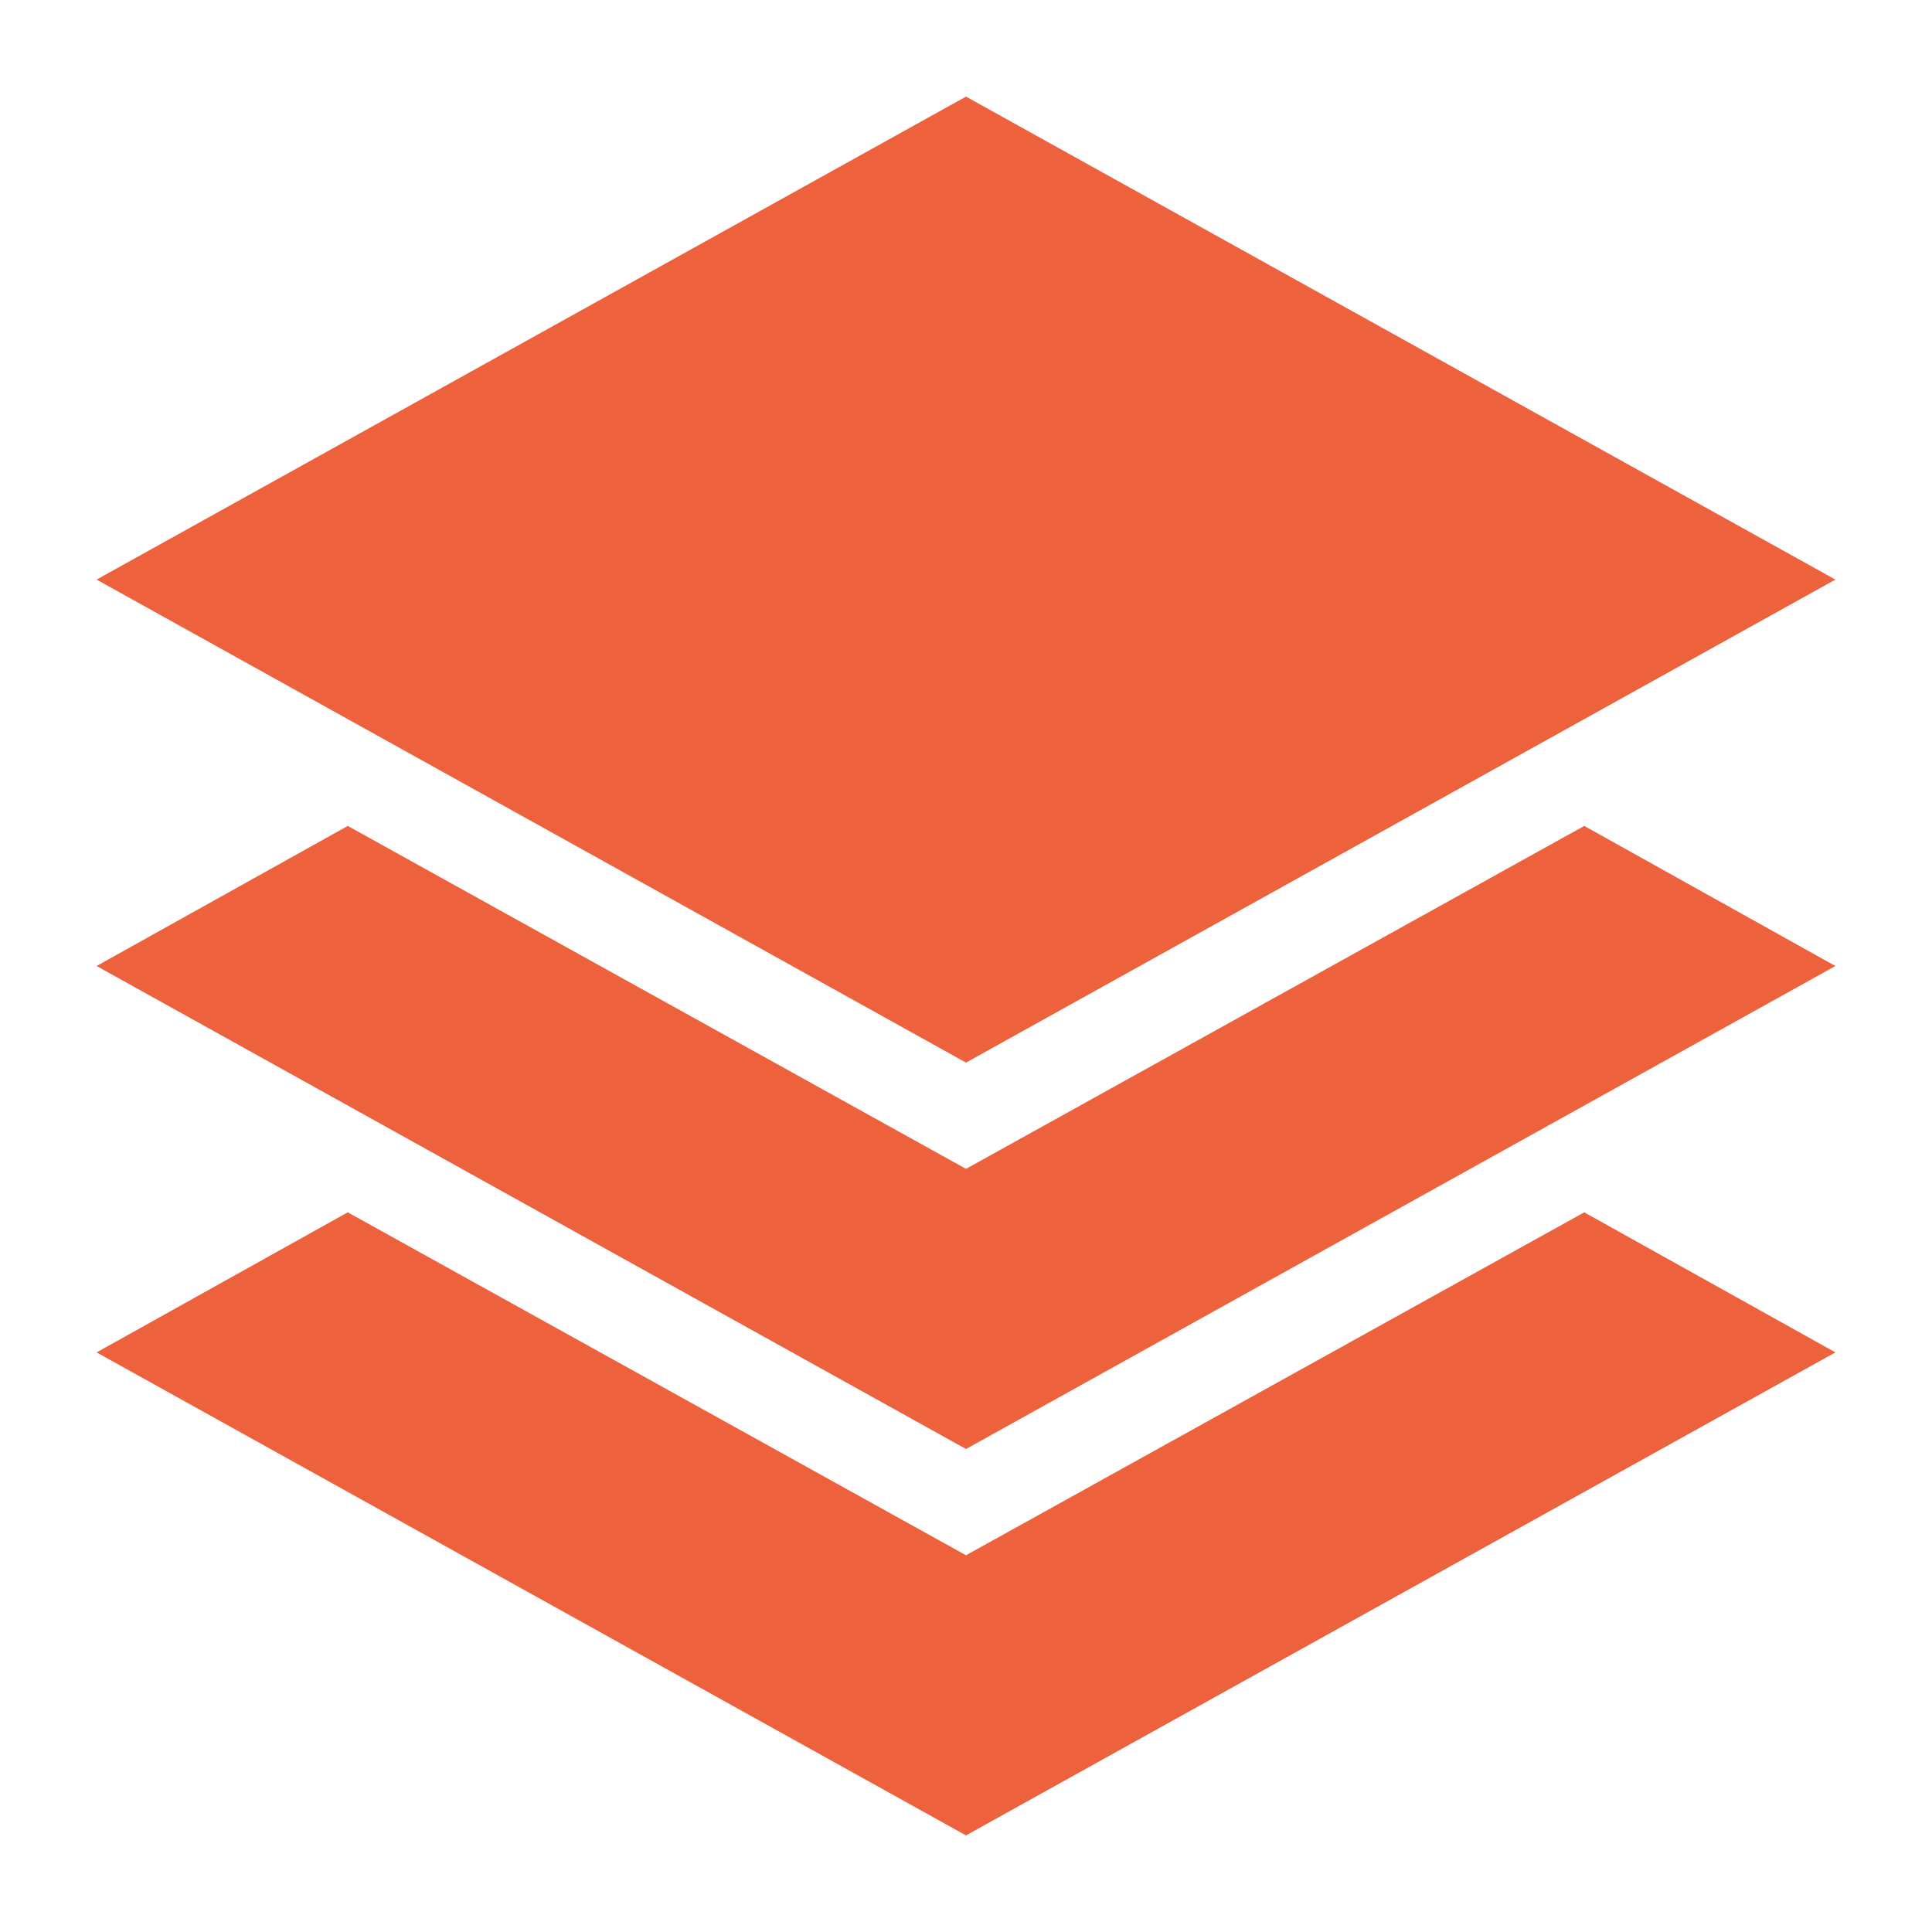
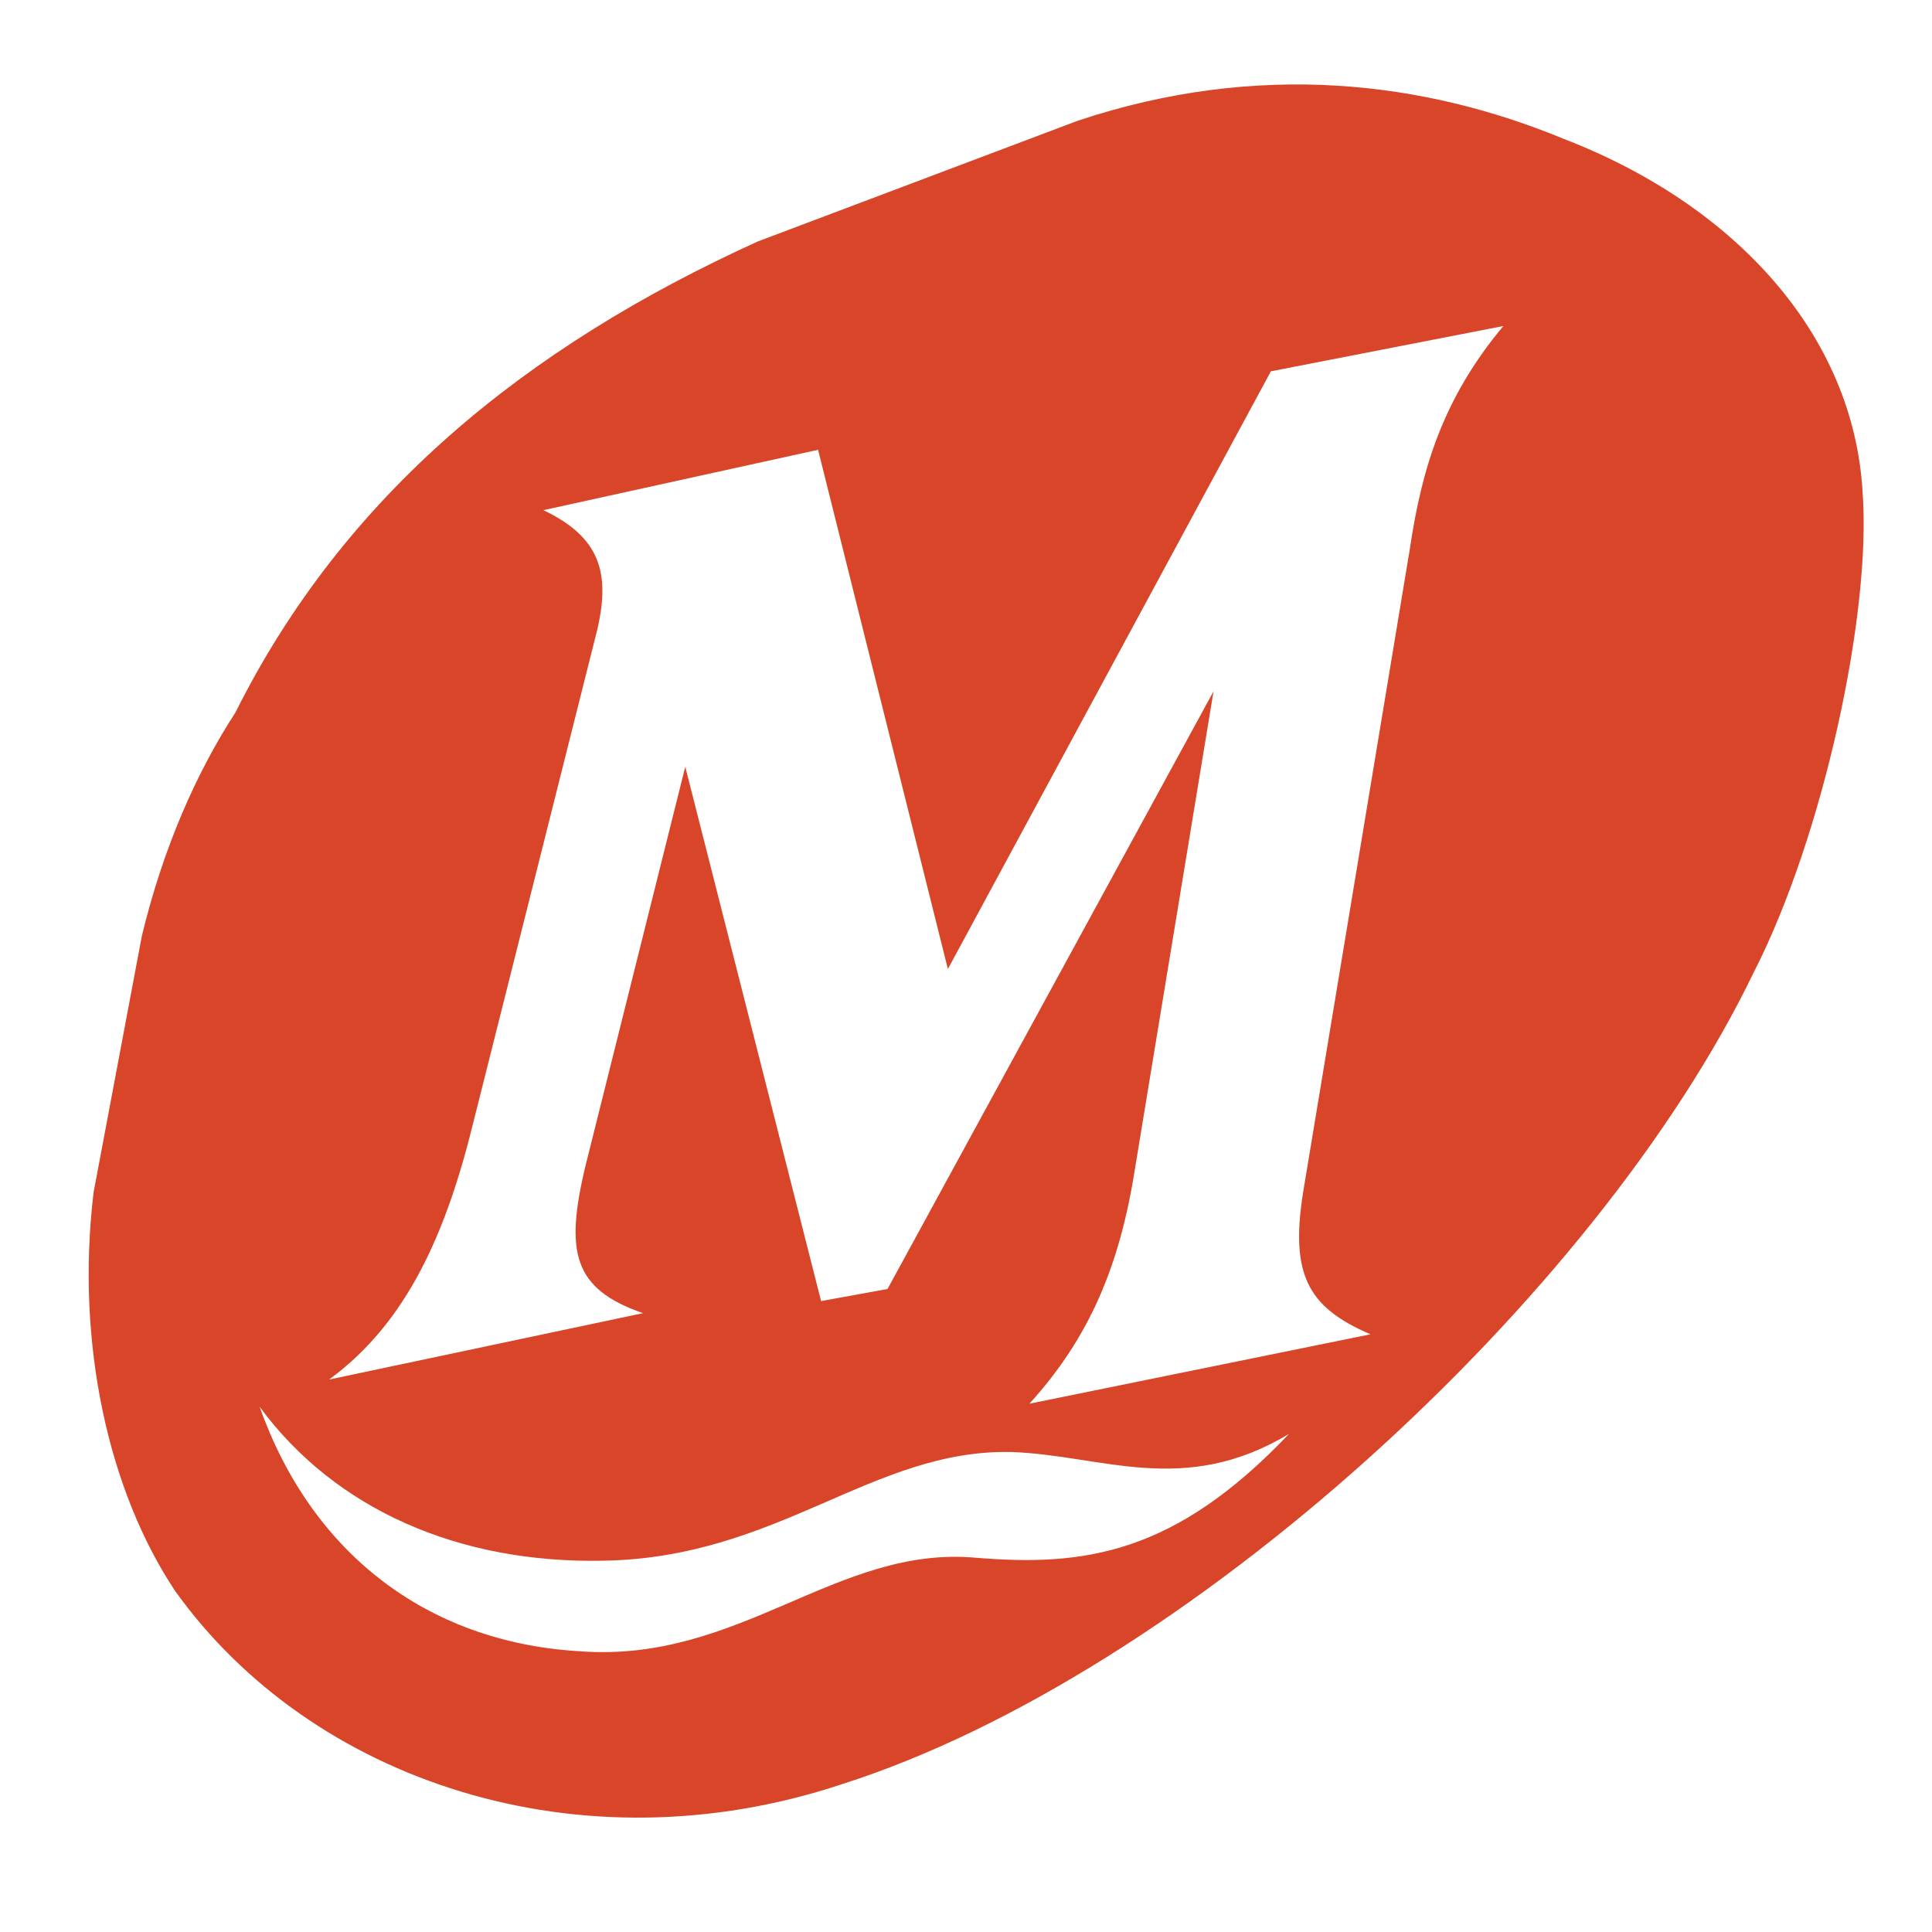
- <svg xmlns="http://www.w3.org/2000/svg" viewBox="0 0 40 40">
-   <g fill="#ed613d">
-     <path d="M2 12 20 2l18 10-18 10z" />
-     <path d="m2 20 5.2-2.9L20 24.2l12.8-7.1L38 20 20 30z" />
-     <path d="m2 28 5.2-2.9L20 32.2l12.8-7.1L38 28 20 38z" />
-   </g>
+ <svg xmlns="http://www.w3.org/2000/svg" viewBox="0 0 64 64">
+   <path fill="#d94528" fill-rule="evenodd" d="     M7.8 23.6C11.4 16.4 17.4 11.5 25.1 8l10.6-4c6-2 11.5-1.3 16.1.6     5.7 2.2 9.6 6.5 9.9 11.7.3 4-1.3 11.4-3.6 15.9     -5.2 10.8-18.9 23.3-30.2 26.9-8.7 2.9-17.6-.1-22.1-6.4     -2.2-3.3-3.3-8.2-2.7-13.2L4.7 31c.7-2.9 1.8-5.4 3.1-7.4Z     M10.9 45.7c2.6-1.9 3.9-4.9 4.8-8.6l4.1-16.3c.4-1.8.1-3-1.8-3.9     l9.1-2 4.3 17.2 10.7-19.8 7.7-1.5c-2 2.4-2.7 4.7-3.1 7.4     l-3.5 21.1c-.5 2.9.1 4 2.2 4.9l-11.3 2.3c2-2.2 3-4.6 3.5-7.8     l2.6-15.8-10.8 19.8-2.2.4-4.5-17.7-3.3 13.2c-.7 2.9-.4 4.1 1.9 4.9Z     M8.6 46.6c2.5 3.4 6.6 5.2 11.4 5.1 5.8-.1 8.9-3.7 13.5-3.6     3 .1 5.7 1.5 9.2-.6-3.8 4-6.8 4.4-10.4 4.1-4.6-.4-7.8 3.5-13.1 3.1     -5.1-.3-8.9-3.3-10.6-8.1Z" />
</svg>
